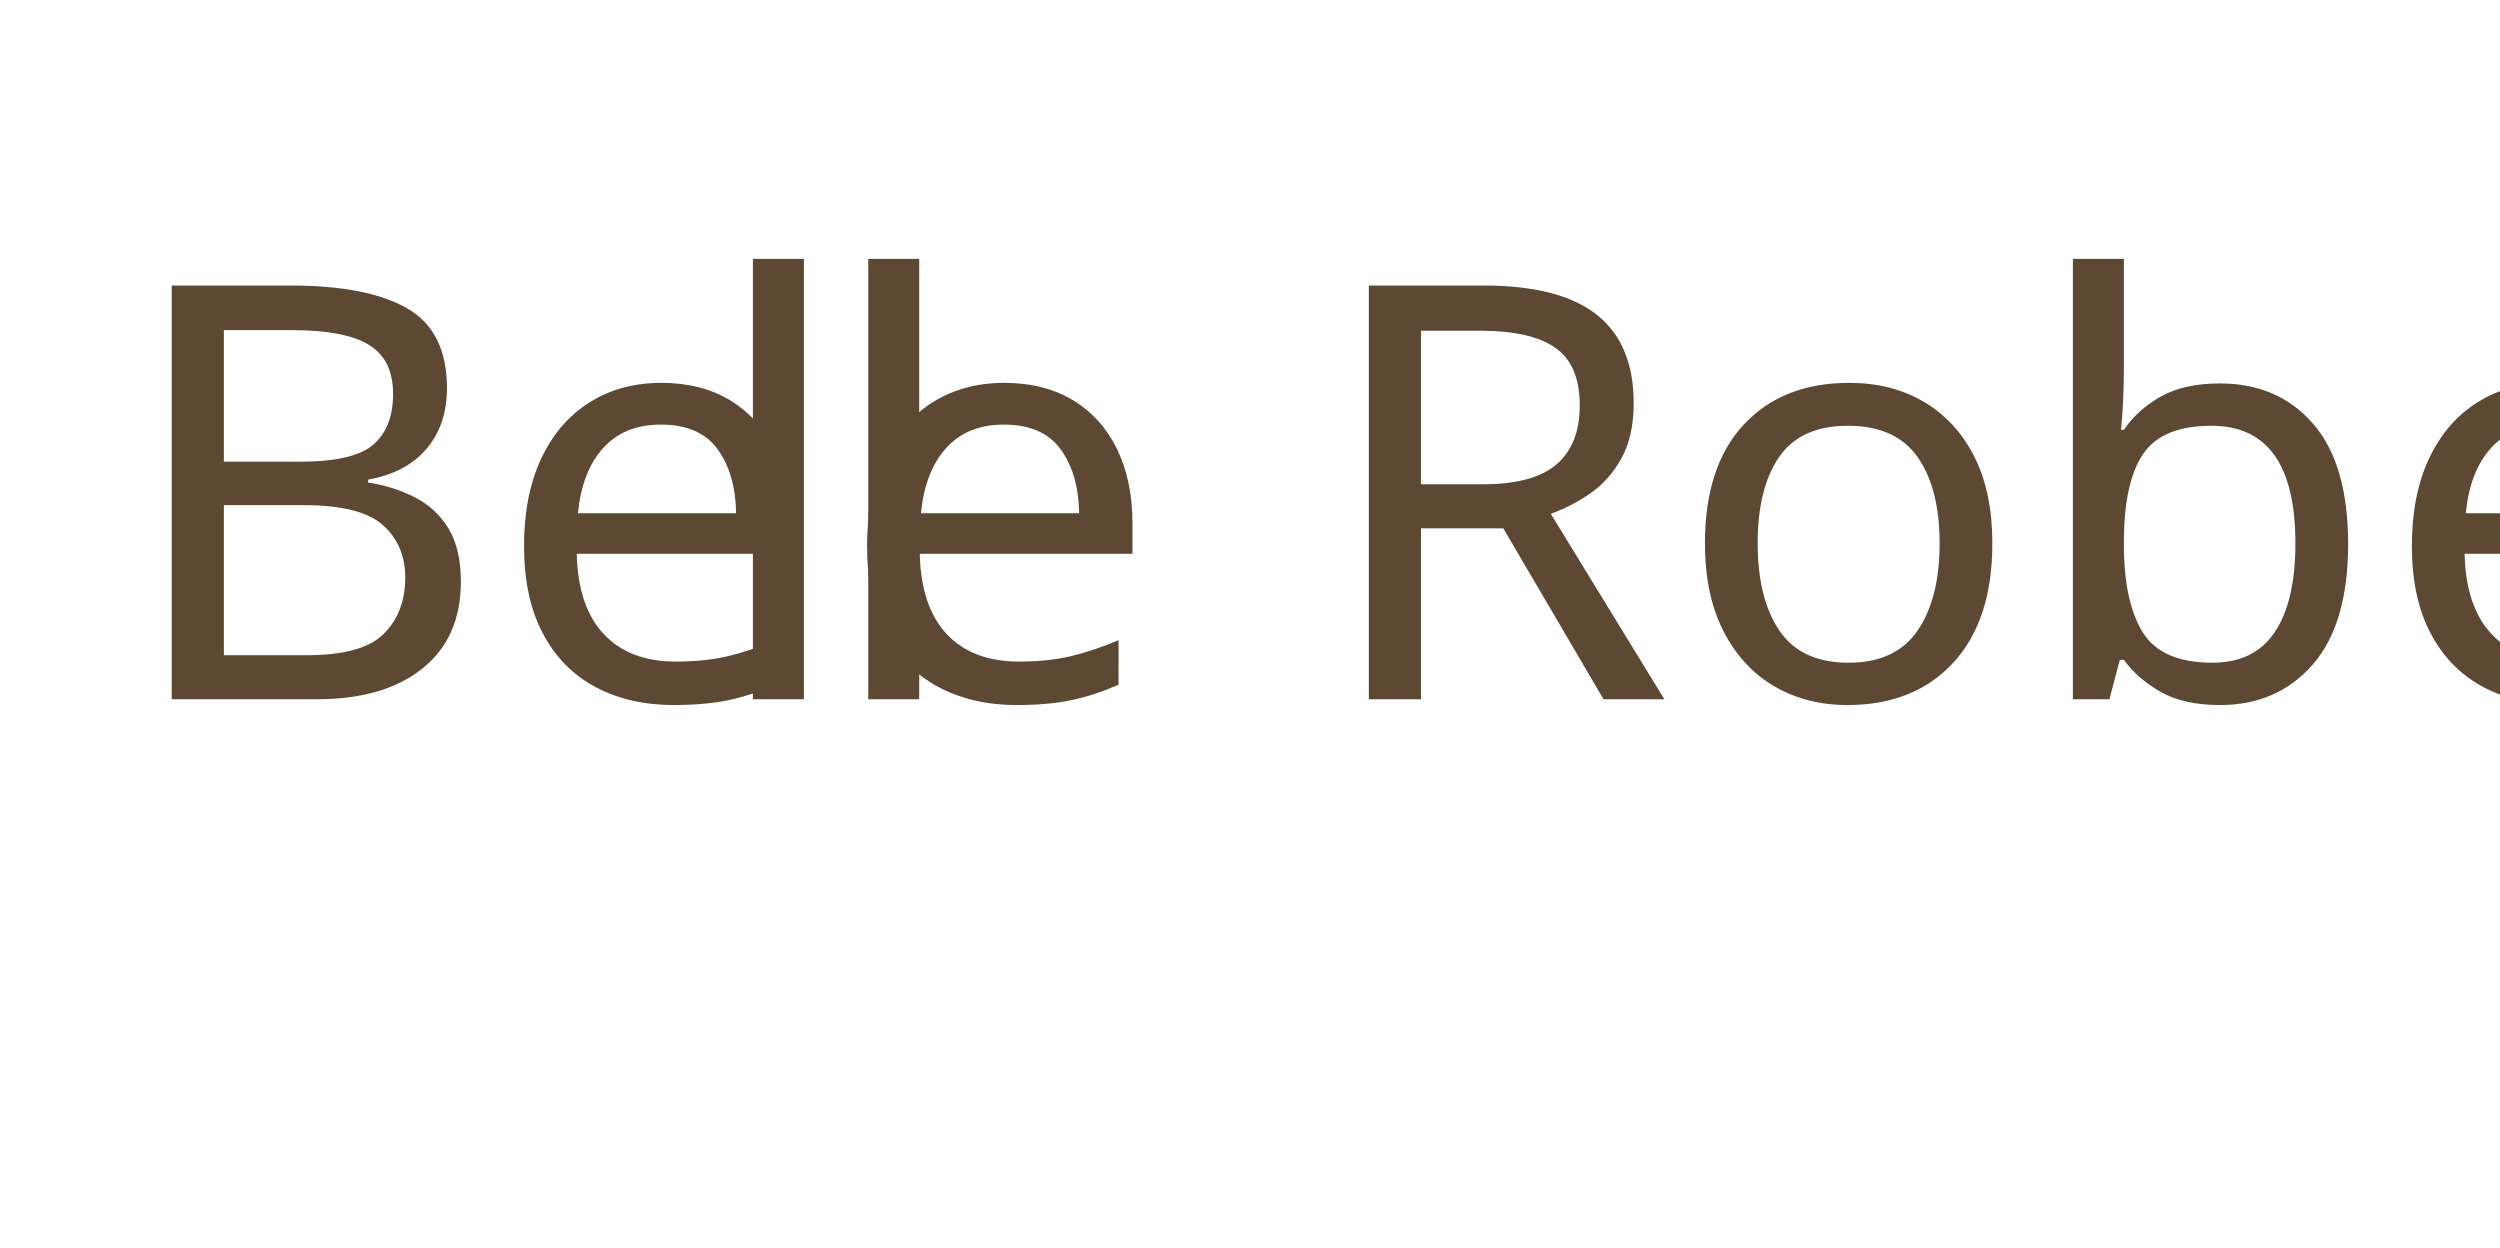
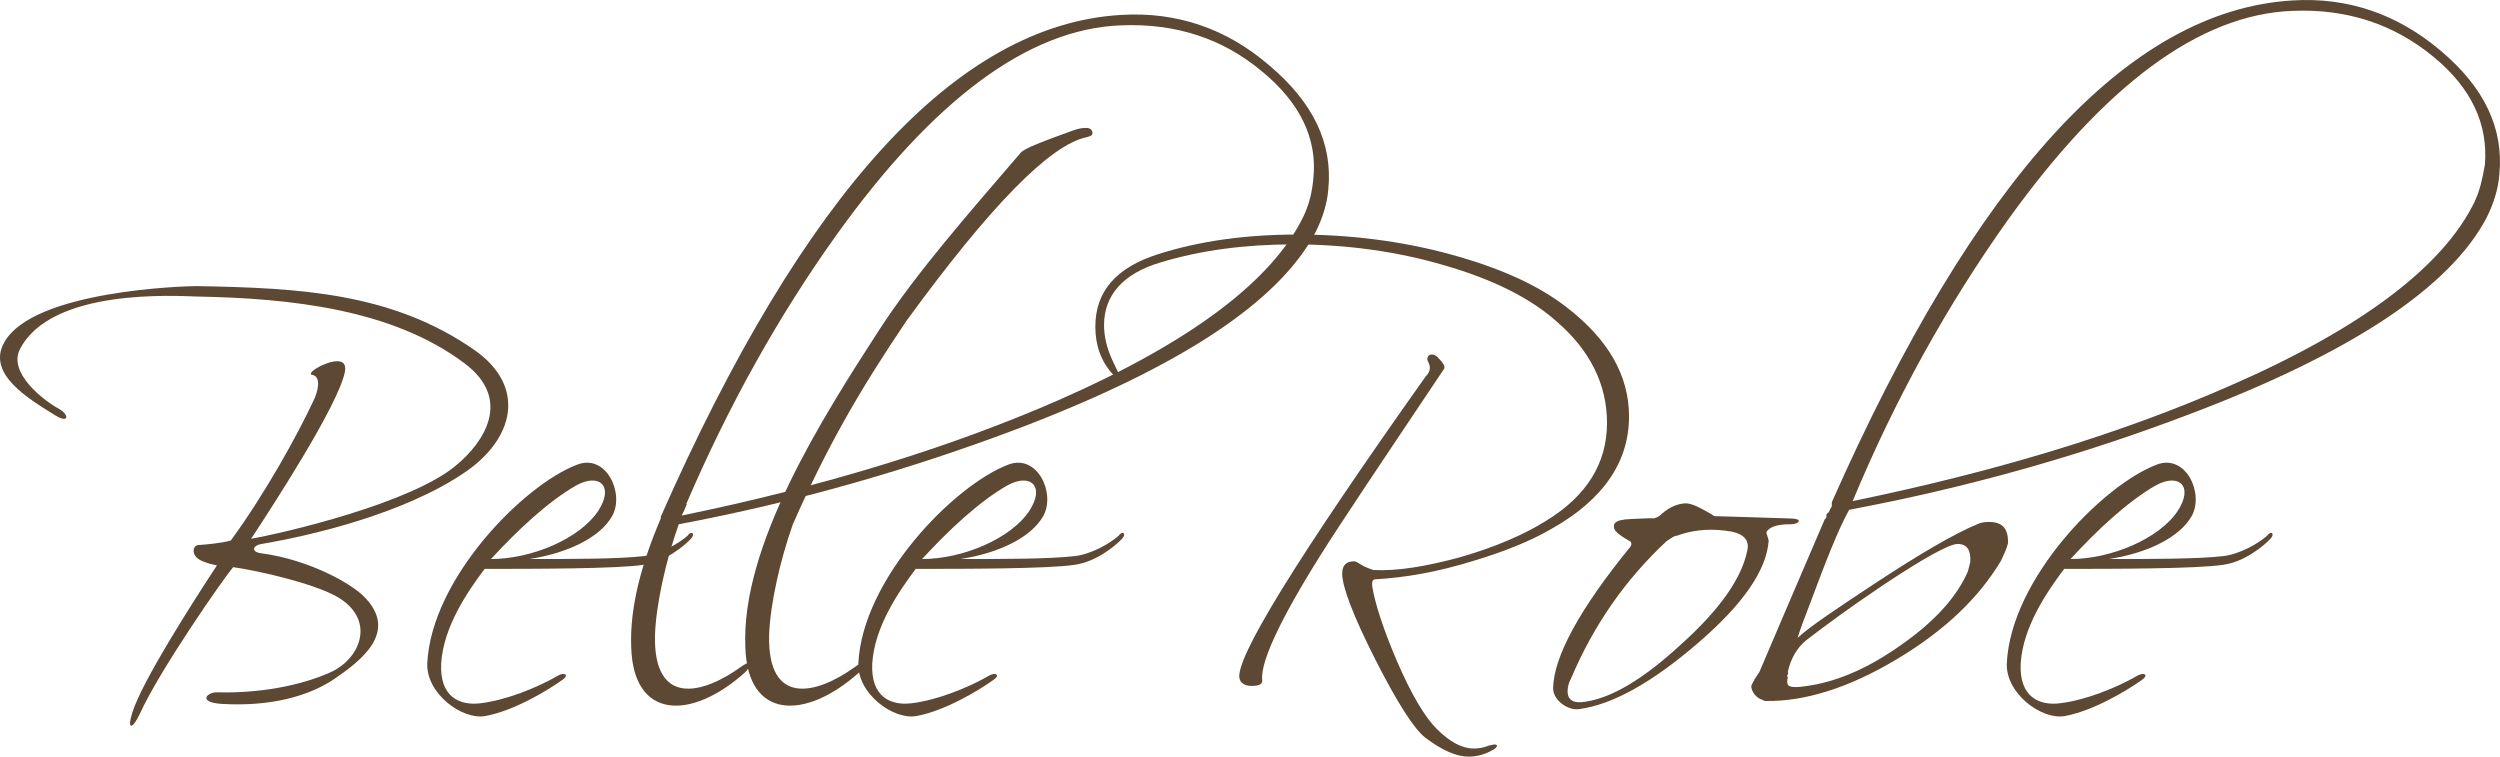
- <svg xmlns="http://www.w3.org/2000/svg" id="Layer_1" data-name="Layer 1" viewBox="0 0 1294.33 646.12">
+ <svg xmlns="http://www.w3.org/2000/svg" id="Layer_1" data-name="Layer 1" viewBox="0 0 1294.34 391.73">
  <defs>
    <style>
      .cls-1 {
        fill: #5c4833;
-         font-family: ScriptinaPro, 'Scriptina Pro';
-         font-size: 300px;
-       }
- 
-       .cls-2 {
-         letter-spacing: .03em;
+         stroke-width: 0px;
      }
    </style>
  </defs>
-   <text class="cls-1" transform="translate(59.81 362.02)">
-     <tspan x="0" y="0">Bel</tspan>
-     <tspan class="cls-2" x="304.49" y="0">l</tspan>
-     <tspan x="372.59" y="0">e Robe</tspan>
-   </text>
+   <path class="cls-1" d="M112.61,358.43c20.1.6,42.3-3,58.8-10.5,14.4-6.6,22.5-24.9,6.3-36.9-10.5-8.1-44.1-15.6-57-17.4-5.1,6-38.1,53.4-48.3,75.9-3.6,7.8-6.9,9-3.9-.6,5.1-16.2,30.6-56.1,43.8-76.2-2.7-.6-4.5-.9-7.2-2.1-6.6-2.4-5.4-8.1-2.7-8.4,3.6-.3,12-.9,17.1-2.4,18-24.6,34.8-55.2,42.9-72.6,1.8-3.6,4.5-12.3-.9-13.2-4.8-.9,19.2-14.1,17.1-1.8-3,17.1-39.3,72.6-48.6,86.7,17.1-3,82.5-18.3,105.9-37.8,15-12.3,29.4-34.5,4.5-53.1-37.2-27.9-89.7-33.6-138.3-34.5-11.1-.3-75.6-4.5-91.8,27.3-6.3,12.3,12.6,26.7,19.8,30.6,6,3.3,5.7,8.1-1.5,3.6-13.5-8.4-35.7-21.3-26.4-37.8,15-27,94.2-29.1,99.3-29.1,54.3.9,101.7,3.6,144,33,27.6,19.2,20.4,46.5-5.1,63.6-30.9,21-78.3,32.4-105,36.9-5.1.9-5.1,4.2-.3,4.8,24.9,3.3,46.5,15.6,53.1,22.2,18.6,18.3-1.2,33.3-14.7,42.6-13.5,9.3-33.6,14.7-58.8,13.2-12.9-.9-7.2-6.3-2.1-6Z" />
+   <path class="cls-1" d="M333.11,292.43c-13.5,2.1-58.2,2.1-82.2,2.1-9,12-21.3,30-22.5,48.9-.9,17.7,9.9,21.9,20.1,20.7,13.2-1.5,29.7-8.1,40.5-14.4,3.3-1.8,5.7-.3,2.4,2.1-8.4,6-25.5,16.2-40.2,18.9-12,2.1-30.6-11.7-30-27.3,2.1-43.8,49.8-92.4,77.7-102.9,15-5.7,24.6,15,18,26.7-6.3,11.1-23.1,19.2-42.9,22.2,21.9,0,46.2,0,59.1-1.5,8.4-.9,18-6.3,22.8-10.5,1.8-2.7,4.2-1.5,2.1,1.2-3.9,4.2-13.8,12.3-24.9,13.8ZM298.31,251.33c-14.7,8.4-30.6,23.4-44.1,38.1,21,0,45.9-10.5,55.5-24.9,8.4-12.9.6-19.8-11.4-13.2Z" />
+   <path class="cls-1" d="M342.11,268.43v-.9C416.21,99.53,495.41,12.83,580.31,7.73c29.1-1.8,54.9,7.2,76.8,26.1,22.5,18.9,33,40.2,30.6,64.2-.6,7.5-3,15-6.6,22.2-18.9,36-69.9,69.6-153.3,101.4-57,21.6-115.8,38.4-176.4,49.8-6.6,18.6-11.7,41.1-12.3,57.3-.9,37.5,24.9,30.6,44.1,16.8,7.5-5.4,5.4,0,2.4,2.7-27.9,24.9-57.6,24.3-58.8-12.9-.9-20.7,5.4-43.8,15.3-66.9ZM679.91,92.93c2.4-21-6.9-39.9-26.7-56.1-20.1-16.8-44.4-24.9-72.9-23.7-48,1.8-97.2,38.7-147.3,108.6-30,42-55.8,88.2-77.7,139.2h.3c-.9,2.1-1.5,3.9-2.7,6,72.9-15,138-34.8,195-59.7,68.4-30,110.7-61.8,126.9-95.1,3-6.3,4.5-12.6,5.1-19.2Z" />
+   <path class="cls-1" d="M455.5,170.33c19.2-29.4,45.6-59.4,72.9-91.2,1.5-1.8,7.2-4.2,16.8-7.8,9.6-3.3,12.3-5.1,17.1-5.1,2.4,0,3.3,1.2,3.3,2.7,0,1.2-.9,1.5-3,2.1-18.9,3.9-49.8,35.4-93.3,95.1-24.3,36-41.1,65.1-58.8,105.3-6.6,18.6-11.7,41.1-12.3,57.3-.9,37.5,24.9,30.6,44.1,16.8,7.5-5.4,5.4,0,2.4,2.7-27.9,24.9-57.6,24.3-58.8-12.9-2.4-52.5,39.3-118.2,69.6-165Z" />
+   <path class="cls-1" d="M556.3,292.43c-13.5,2.1-58.2,2.1-82.2,2.1-9,12-21.3,30-22.5,48.9-.9,17.7,9.9,21.9,20.1,20.7,13.2-1.5,29.7-8.1,40.5-14.4,3.3-1.8,5.7-.3,2.4,2.1-8.4,6-25.5,16.2-40.2,18.9-12,2.1-30.6-11.7-30-27.3,2.1-43.8,49.8-92.4,77.7-102.9,15-5.7,24.6,15,18,26.7-6.3,11.1-23.1,19.2-42.9,22.2,21.9,0,46.2,0,59.1-1.5,8.4-.9,18-6.3,22.8-10.5,1.8-2.7,4.2-1.5,2.1,1.2-3.9,4.2-13.8,12.3-24.9,13.8ZM521.5,251.33c-14.7,8.4-30.6,23.4-44.1,38.1,21,0,45.9-10.5,55.5-24.9,8.4-12.9.6-19.8-11.4-13.2Z" />
+   <path class="cls-1" d="M700.9,290.63c2.4,0,2.7,2.1,10.2,4.5,12.3.6,27-1.8,44.7-6.6,17.7-5.1,32.7-11.4,44.7-18.9,21-12.9,31.5-29.7,31.5-50.7,0-19.8-8.7-37.5-26.1-52.5-13.8-12.3-33.3-21.9-58.2-29.1-24.6-7.2-50.7-10.8-78-10.8-24.9,0-48,3-68.7,9.3-19.5,5.7-29.4,17.1-29.4,32.4,0,5.4,1.2,11.4,4.2,18,3,6.3,4.5,9.6,4.5,9.6,0,.3-.6.3-.9.3-.6,0-1.5-.6-3.3-2.4-6.3-6.9-9-15.3-9-24.6,0-18.3,10.8-30.6,32.4-37.5,21.6-6.9,45.6-10.2,72.3-10.2s53.7,3.3,78.9,10.2c25.5,6.9,45.6,15.9,60.6,27.6,21.3,16.5,32.1,35.1,32.1,56.4,0,23.7-13.5,43.2-40.2,58.2-10.8,6.3-24.3,11.7-40.2,16.5-18.3,5.7-35.1,8.7-51,9.6-1.5,0-1.8,1.5-1.5,3.9,1.5,9,5.7,21.9,12.6,38.1,7.5,17.4,14.4,29.1,20.7,35.4,6.9,6.9,13.2,10.2,19.2,10.2,2.4,0,4.8-.3,7.8-1.5,1.5-.3,2.4-.6,3.3-.6.9.3,1.2.6.9.9-.3.9-1.2,1.5-2.4,2.1-4.2,2.4-8.4,3.3-12.3,3.3-6.3,0-13.8-3.3-22.5-9.9-5.7-4.5-14.4-18-25.8-40.5-11.4-22.5-17.1-37.5-17.1-44.4,0-4.2,2.1-6.3,6-6.3ZM693.4,272.33c-28.2,42.9-41.1,69.6-39.9,79.8.3,2.1-1.8,3-5.4,3s-5.7-1.5-6.3-3.6c-3-9.6,29.1-61.8,96.3-156.6,2.4-2.4,2.7-4.8,1.5-7.2-.3-.6-.6-1.2-.6-1.5,0-1.8.9-2.7,2.4-2.7,1.2,0,2.1.6,3,1.5,3,3,4.2,5.1,3,6.3-18,27-36.3,54-54,81Z" />
+   <path class="cls-1" d="M804.1,356.33c.3-16.2,13.5-40.8,40.2-73.5.6-1.2.3-2.4-.6-2.7-3.6-2.1-8.1-4.8-8.1-7.2,0-1.2-.6-3.9,8.7-4.2,7.5-.3,11.1-.6,11.4-.3.6,0,1.8-.3,3.3-1.2,4.5-4.2,8.7-6.3,13.2-6.6,3.3-.3,7.8,2.1,13.5,5.4.6.3,1.2.9,2.1,1.2,9,.3,22.2.6,39,1.2,3,0,4.5.6,4.5,1.2,0,.9-1.5,1.8-4.5,1.8-6.3,0-10.2,1.2-12,3.6-.3.6-.3,1.2,0,1.8.3,1.2.9,2.4.9,3.3-1.2,15-12.9,32.4-36.6,52.8-23.4,20.1-43.8,31.8-61.5,34.2-5.7.9-13.5-4.5-13.5-10.8ZM811.6,357.83c0,4.8,3.3,6.6,9.6,5.4,13.5-2.1,29.7-11.7,48.9-29.4,20.1-18,31.5-34.2,34.5-48.6,1.5-6.3-2.7-9.6-11.4-10.5-9.6-1.2-18,0-25.2,2.7-.6-.3-2.4.9-5.1,2.7-21.3,19.8-37.8,43.5-49.5,71.1-1.2,2.1-1.8,4.5-1.8,6.6Z" />
+   <path class="cls-1" d="M948.09,262.73c.9-2.4,1.8-3.9.3-.6v-2.1C1022.79,92.03,1101.99,5.33,1186.89.23c28.8-1.8,54.6,7.2,76.8,26.1,22.5,18.9,32.7,40.2,30.3,64.2-.6,7.5-3,15-6.6,22.2-18.9,36-69.9,69.9-153,101.4-57.3,21.9-116.4,38.4-177,49.8-5.7,10.2-12,26.4-20.4,48.9-2.7,6.9-4.8,12.6-6.3,17.4,6.9-6.3,20.1-15,39.6-27.9,23.7-15.6,41.7-26.1,53.4-30.9,1.8-.9,3.9-1.2,6-1.2,7.2,0,10.2,3.6,9.9,11.1-.6,2.7-2.1,5.7-3.6,9-11.7,19.5-29.4,36.3-54,51-24.6,14.7-47.4,21.9-67.8,21.6-.6,0-1.2-.3-1.8-.6-3-.9-5.7-4.2-5.7-7.2.9-2.1,2.1-4.2,4.2-7.2,7.8-18.3,19.2-45,33.9-79.2.3,0,.6-.3.9-1.5,0-.3-.3-.6,0-.9,0-.3.6-.6.6-.9l.3-.3v.6c.3-.6.6-1.2.9-2.1,0,.3-.3.6-.3.6.3-.6.6-1.2.9-1.5ZM925.59,347.93c0,.3.3.3.3.6-.3.3-.3.9-.6,1.2l.3,1.2c-.6,2.4-.3,4.2,1.5,4.5,1.8.6,6.3.3,13.8-1.2,15.3-3.3,30-10.5,45.6-21.9,16.2-11.7,27-24,32.4-36.6l1.2-4.8c.3-6-1.5-9.3-6.6-9.3-4.2,0-17.4,7.2-39,21.6-17.4,11.7-30.3,21.3-39.3,28.2-4.8,3.9-8.1,9.6-9.6,16.5ZM1286.5,85.43c1.8-21-6.9-39.9-26.7-56.1-20.4-16.8-44.7-24.9-72.9-23.7-48.3,1.8-97.5,38.7-147.6,108.6-30.9,43.5-57.9,91.8-80.1,145.2,72.9-15,138-34.5,195.3-59.7,68.1-29.7,110.4-61.8,126.6-95.1,3-6.3,4.2-12.6,5.4-19.2Z" />
+   <path class="cls-1" d="M1150.89,292.43c-13.5,2.1-58.2,2.1-82.2,2.1-9,12-21.3,30-22.5,48.9-.9,17.7,9.9,21.9,20.1,20.7,13.2-1.5,29.7-8.1,40.5-14.4,3.3-1.8,5.7-.3,2.4,2.1-8.4,6-25.5,16.2-40.2,18.9-12,2.1-30.6-11.7-30-27.3,2.1-43.8,49.8-92.4,77.7-102.9,15-5.7,24.6,15,18,26.7-6.3,11.1-23.1,19.2-42.9,22.2,21.9,0,46.2,0,59.1-1.5,8.4-.9,18-6.3,22.8-10.5,1.8-2.7,4.2-1.5,2.1,1.2-3.9,4.2-13.8,12.3-24.9,13.8ZM1116.09,251.33c-14.7,8.4-30.6,23.4-44.1,38.1,21,0,45.9-10.5,55.5-24.9,8.4-12.9.6-19.8-11.4-13.2Z" />
</svg>
